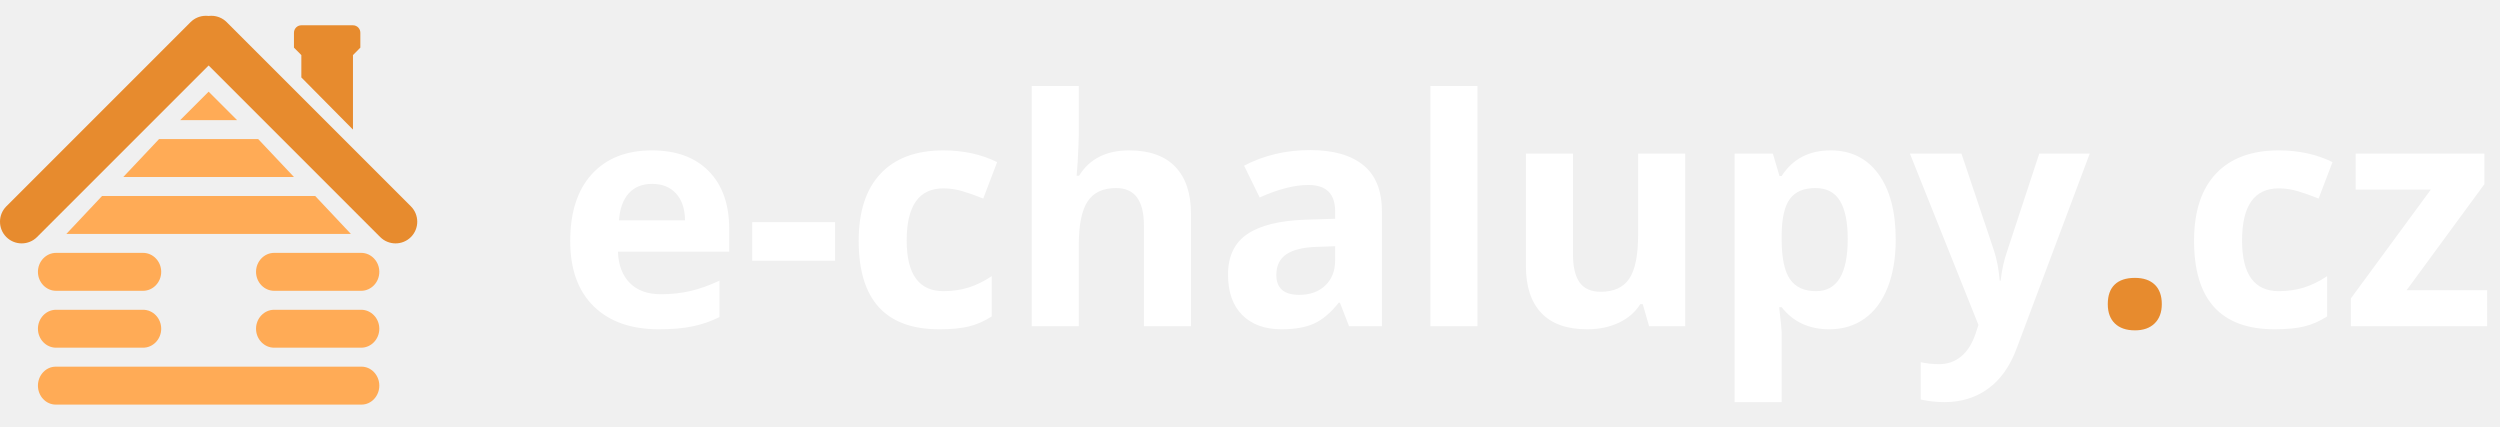
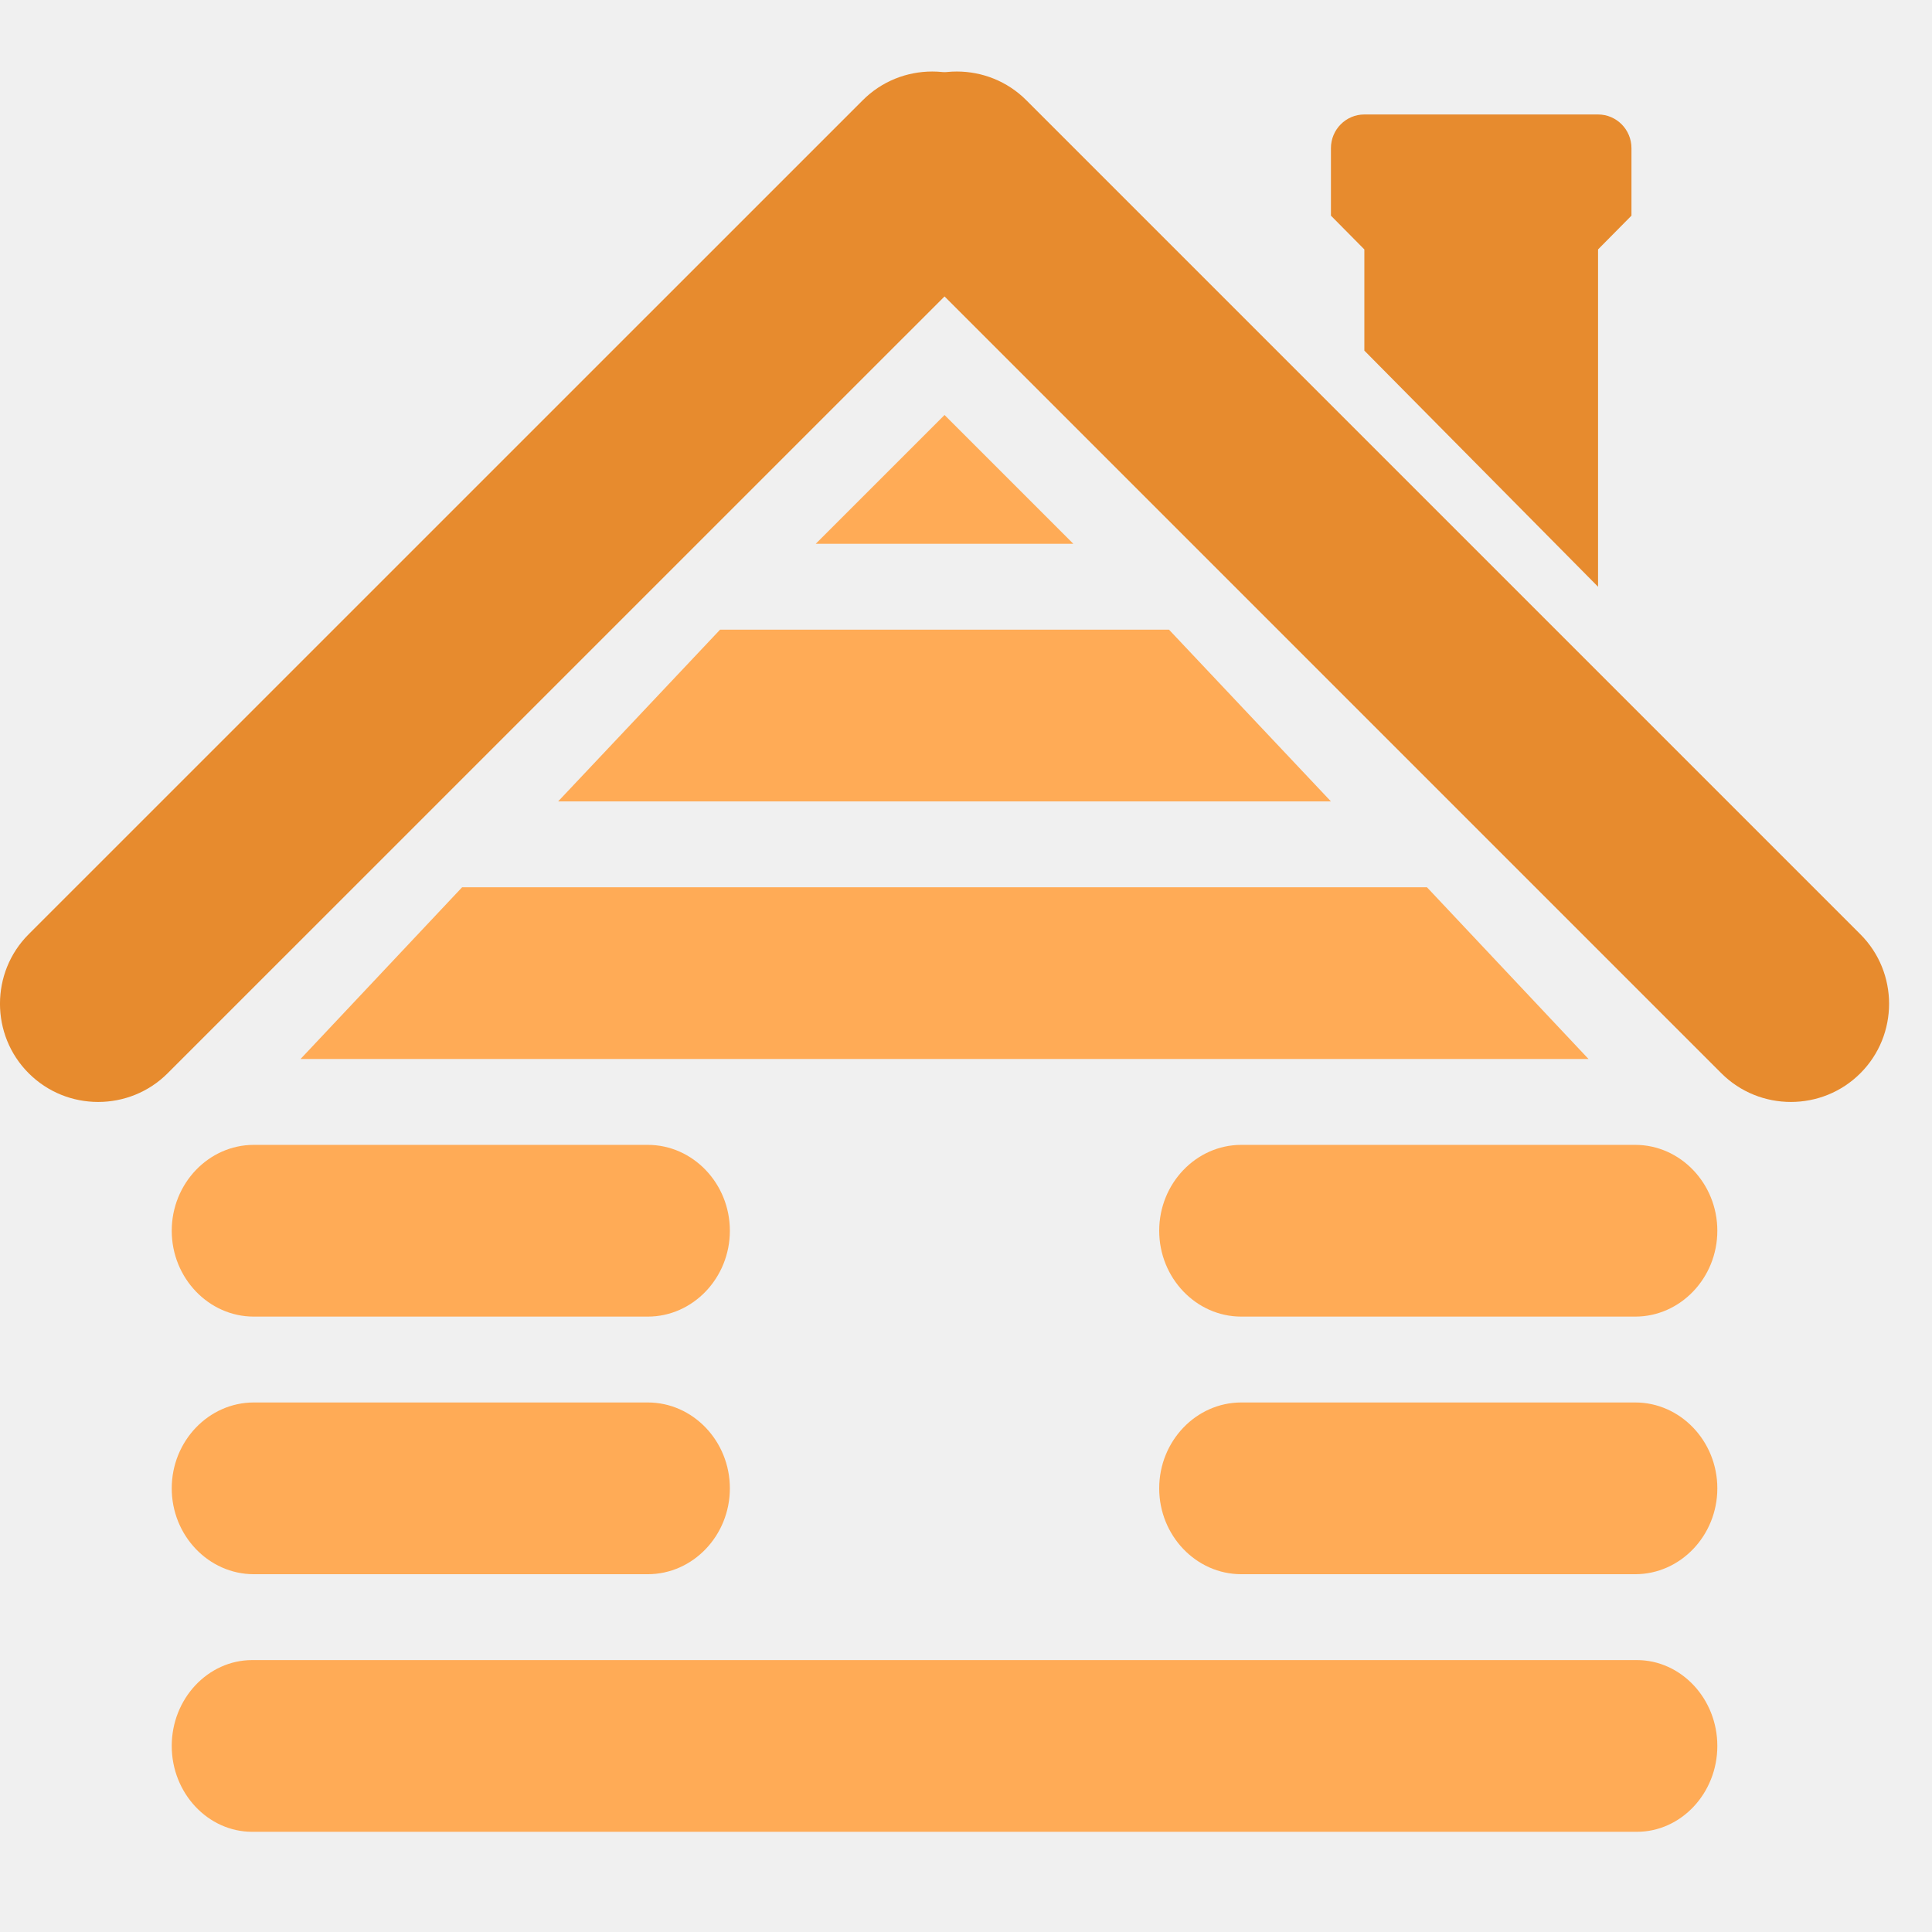
- <svg xmlns="http://www.w3.org/2000/svg" width="158.181px" height="27px" viewBox="0 0 158.181 27" version="1.1">
+ <svg xmlns="http://www.w3.org/2000/svg" width="27px" height="27px" viewBox="0 0 27 27" version="1.1">
  <g id="Group-37">
    <g id="Group-29" transform="translate(0 0.99978)">
      <path d="M22.875 24.6L3.525 24.6C2.906 24.6 2.4 24.06 2.4 23.4C2.4 22.74 2.906 22.2 3.525 22.2L22.875 22.2C23.494 22.2 24 22.74 24 23.4C24 24.06 23.494 24.6 22.875 24.6" id="Fill-1" fill="#FFAB56" fill-rule="evenodd" stroke="none" />
      <path d="M9.053 21L3.547 21C2.916 21 2.4 20.46 2.4 19.8C2.4 19.14 2.916 18.6 3.547 18.6L9.053 18.6C9.684 18.6 10.2 19.14 10.2 19.8C10.2 20.46 9.684 21 9.053 21" id="Fill-2" fill="#FFAB56" fill-rule="evenodd" stroke="none" />
      <path d="M22.853 21L17.347 21C16.716 21 16.2 20.46 16.2 19.8C16.2 19.14 16.716 18.6 17.347 18.6L22.853 18.6C23.484 18.6 24 19.14 24 19.8C24 20.46 23.484 21 22.853 21" id="Fill-3" fill="#FFAB56" fill-rule="evenodd" stroke="none" />
      <path d="M9.053 17.4L3.547 17.4C2.916 17.4 2.4 16.86 2.4 16.2C2.4 15.54 2.916 15 3.547 15L9.053 15C9.684 15 10.2 15.54 10.2 16.2C10.2 16.86 9.684 17.4 9.053 17.4" id="Fill-4" fill="#FFAB56" fill-rule="evenodd" stroke="none" />
      <path d="M22.853 17.4L17.347 17.4C16.716 17.4 16.2 16.86 16.2 16.2C16.2 15.54 16.716 15 17.347 15L22.853 15C23.484 15 24 15.54 24 16.2C24 16.86 23.484 17.4 22.853 17.4" id="Fill-5" fill="#FFAB56" fill-rule="evenodd" stroke="none" />
      <path d="M19.942 11.4L6.458 11.4L4.2 13.8L22.2 13.8L19.942 11.4Z" id="Fill-6" fill="#FFAB56" fill-rule="evenodd" stroke="none" />
      <path d="M16.337 7.8L10.063 7.8L7.8 10.2L18.6 10.2L16.337 7.8Z" id="Fill-7" fill="#FFAB56" fill-rule="evenodd" stroke="none" />
      <path d="M13.2 4.8L11.4 6.6L15 6.6L13.2 4.8Z" id="Fill-8" fill="#FFAB56" fill-rule="evenodd" stroke="none" />
      <path d="M14.343 0.401L25.999 12.057C26.534 12.591 26.534 13.465 25.999 13.999C25.465 14.534 24.591 14.534 24.056 13.999L12.401 2.344C11.866 1.809 11.866 0.935 12.401 0.401C12.935 -0.134 13.809 -0.134 14.343 0.401" id="Fill-9" fill="#E78B2E" fill-rule="evenodd" stroke="none" />
      <path d="M13.999 2.344L2.343 13.999C1.809 14.534 0.935 14.534 0.401 13.999C-0.134 13.465 -0.134 12.59 0.401 12.056L12.057 0.401C12.591 -0.134 13.465 -0.134 13.999 0.401C14.534 0.935 14.534 1.809 13.999 2.344" id="Fill-10" fill="#E78B2E" fill-rule="evenodd" stroke="none" />
      <path d="M19.067 3.9L19.067 2.486L18.6 2.014L18.6 1.071C18.6 0.811 18.809 0.6 19.067 0.6L22.333 0.6C22.591 0.6 22.8 0.811 22.8 1.071L22.8 2.014L22.333 2.486L22.333 7.2L19.067 3.9Z" id="Fill-11" fill="#E78B2E" fill-rule="evenodd" stroke="none" />
    </g>
    <g id="e-chalupy.cz" transform="translate(36.0793 5.443359)">
      <path d="M121.289 15.195L112.666 15.195L112.666 13.438L117.725 6.553L112.969 6.553L112.969 4.277L121.113 4.277L121.113 6.211L116.191 12.92L121.289 12.92L121.289 15.195ZM107.842 15.391C104.443 15.391 102.744 13.525 102.744 9.795C102.744 7.939 103.206 6.522 104.131 5.542C105.055 4.562 106.38 4.072 108.105 4.072C109.368 4.072 110.501 4.32 111.504 4.814L110.625 7.119C110.156 6.93 109.72 6.776 109.316 6.655C108.913 6.535 108.509 6.475 108.105 6.475C106.556 6.475 105.781 7.575 105.781 9.775C105.781 11.911 106.556 12.979 108.105 12.979C108.678 12.979 109.209 12.902 109.697 12.749C110.186 12.596 110.674 12.357 111.162 12.031L111.162 14.58C110.68 14.886 110.194 15.098 109.702 15.215C109.211 15.332 108.59 15.391 107.842 15.391L107.842 15.391Z" id="cz" fill="#FFFFFF" stroke="none" />
      <path d="M97.285 13.799C97.285 13.252 97.432 12.838 97.725 12.559C98.018 12.279 98.444 12.139 99.004 12.139C99.544 12.139 99.963 12.282 100.259 12.568C100.555 12.855 100.703 13.265 100.703 13.799C100.703 14.313 100.553 14.718 100.254 15.015C99.954 15.311 99.538 15.459 99.004 15.459C98.457 15.459 98.034 15.314 97.734 15.024C97.435 14.735 97.285 14.326 97.285 13.799L97.285 13.799Z" id="." fill="#E78B2E" fill-rule="evenodd" stroke="none" />
      <path d="M84.766 4.277L88.027 4.277L90.088 10.42C90.264 10.954 90.384 11.585 90.449 12.315L90.508 12.315C90.579 11.644 90.719 11.012 90.928 10.42L92.949 4.277L96.143 4.277L91.523 16.592C91.1 17.731 90.496 18.584 89.712 19.15C88.927 19.717 88.011 20 86.963 20C86.449 20 85.944 19.945 85.449 19.834L85.449 17.471C85.807 17.555 86.198 17.598 86.621 17.598C87.148 17.598 87.609 17.436 88.003 17.114C88.397 16.792 88.704 16.305 88.926 15.654L89.102 15.117L84.766 4.277ZM79.668 15.391C78.385 15.391 77.38 14.925 76.65 13.994L76.494 13.994C76.598 14.906 76.65 15.433 76.65 15.576L76.65 20L73.672 20L73.672 4.277L76.094 4.277L76.514 5.693L76.65 5.693C77.347 4.613 78.379 4.072 79.746 4.072C81.035 4.072 82.044 4.57 82.773 5.566C83.503 6.562 83.867 7.946 83.867 9.717C83.867 10.882 83.696 11.895 83.355 12.754C83.013 13.613 82.526 14.268 81.894 14.717C81.263 15.166 80.521 15.391 79.668 15.391L79.668 15.391ZM78.789 6.455C78.053 6.455 77.516 6.681 77.178 7.134C76.839 7.586 76.663 8.333 76.65 9.375L76.65 9.697C76.65 10.869 76.825 11.709 77.173 12.217C77.521 12.725 78.073 12.979 78.828 12.979C80.163 12.979 80.83 11.878 80.83 9.678C80.83 8.604 80.666 7.798 80.337 7.261C80.008 6.724 79.492 6.455 78.789 6.455L78.789 6.455ZM68.262 15.195L67.861 13.799L67.705 13.799C67.386 14.307 66.934 14.699 66.348 14.976C65.762 15.252 65.094 15.391 64.346 15.391C63.063 15.391 62.096 15.047 61.445 14.36C60.794 13.674 60.469 12.685 60.469 11.396L60.469 4.277L63.447 4.277L63.447 10.654C63.447 11.442 63.587 12.033 63.867 12.427C64.147 12.821 64.593 13.018 65.205 13.018C66.038 13.018 66.641 12.739 67.012 12.183C67.383 11.626 67.568 10.703 67.568 9.414L67.568 4.277L70.547 4.277L70.547 15.195L68.262 15.195ZM57.402 15.195L54.424 15.195L54.424 0L57.402 0L57.402 15.195ZM49.277 15.195L48.701 13.711L48.623 13.711C48.122 14.342 47.606 14.78 47.075 15.024C46.545 15.269 45.853 15.391 45 15.391C43.952 15.391 43.127 15.091 42.524 14.492C41.922 13.893 41.621 13.04 41.621 11.934C41.621 10.775 42.026 9.92 42.837 9.37C43.648 8.82 44.87 8.516 46.504 8.457L48.398 8.398L48.398 7.92C48.398 6.813 47.832 6.26 46.699 6.26C45.827 6.26 44.801 6.523 43.623 7.051L42.637 5.039C43.893 4.382 45.286 4.053 46.816 4.053C48.281 4.053 49.404 4.372 50.185 5.01C50.967 5.648 51.357 6.618 51.357 7.92L51.357 15.195L49.277 15.195ZM48.398 10.137L47.246 10.176C46.38 10.202 45.736 10.358 45.312 10.645C44.889 10.931 44.678 11.367 44.678 11.953C44.678 12.793 45.16 13.213 46.123 13.213C46.813 13.213 47.365 13.014 47.778 12.617C48.192 12.22 48.398 11.693 48.398 11.035L48.398 10.137ZM39.277 15.195L36.299 15.195L36.299 8.818C36.299 7.243 35.713 6.455 34.541 6.455C33.708 6.455 33.105 6.738 32.734 7.305C32.363 7.871 32.178 8.789 32.178 10.059L32.178 15.195L29.199 15.195L29.199 0L32.178 0L32.178 3.096C32.178 3.337 32.155 3.903 32.109 4.795L32.041 5.674L32.197 5.674C32.861 4.606 33.916 4.072 35.361 4.072C36.644 4.072 37.617 4.417 38.281 5.107C38.945 5.798 39.277 6.787 39.277 8.076L39.277 15.195ZM23.35 15.391C19.951 15.391 18.252 13.525 18.252 9.795C18.252 7.939 18.714 6.522 19.639 5.542C20.563 4.562 21.888 4.072 23.613 4.072C24.876 4.072 26.009 4.32 27.012 4.814L26.133 7.119C25.664 6.93 25.228 6.776 24.824 6.655C24.421 6.535 24.017 6.475 23.613 6.475C22.064 6.475 21.289 7.575 21.289 9.775C21.289 11.911 22.064 12.979 23.613 12.979C24.186 12.979 24.717 12.902 25.205 12.749C25.693 12.596 26.182 12.357 26.67 12.031L26.67 14.58C26.188 14.886 25.701 15.098 25.21 15.215C24.718 15.332 24.098 15.391 23.35 15.391L23.35 15.391ZM11.514 11.055L11.514 8.613L16.758 8.613L16.758 11.055L11.514 11.055ZM5.186 6.191C4.554 6.191 4.059 6.392 3.701 6.792C3.343 7.192 3.138 7.76 3.086 8.496L7.266 8.496C7.253 7.76 7.061 7.192 6.689 6.792C6.318 6.392 5.817 6.191 5.186 6.191L5.186 6.191ZM5.605 15.391C3.848 15.391 2.474 14.906 1.484 13.935C0.495 12.966 -5.96046e-08 11.592 0 9.814C0 7.985 0.457 6.571 1.372 5.571C2.287 4.572 3.551 4.072 5.166 4.072C6.709 4.072 7.91 4.512 8.77 5.391C9.629 6.27 10.059 7.484 10.059 9.033L10.059 10.479L3.018 10.479C3.05 11.325 3.301 11.986 3.77 12.461C4.238 12.936 4.896 13.174 5.742 13.174C6.4 13.174 7.021 13.105 7.607 12.969C8.193 12.832 8.805 12.614 9.443 12.315L9.443 14.619C8.923 14.88 8.366 15.073 7.773 15.2C7.181 15.327 6.458 15.391 5.605 15.391L5.605 15.391Z" id="e-chalupy" fill="#FFFFFF" stroke="none" />
    </g>
  </g>
</svg>
